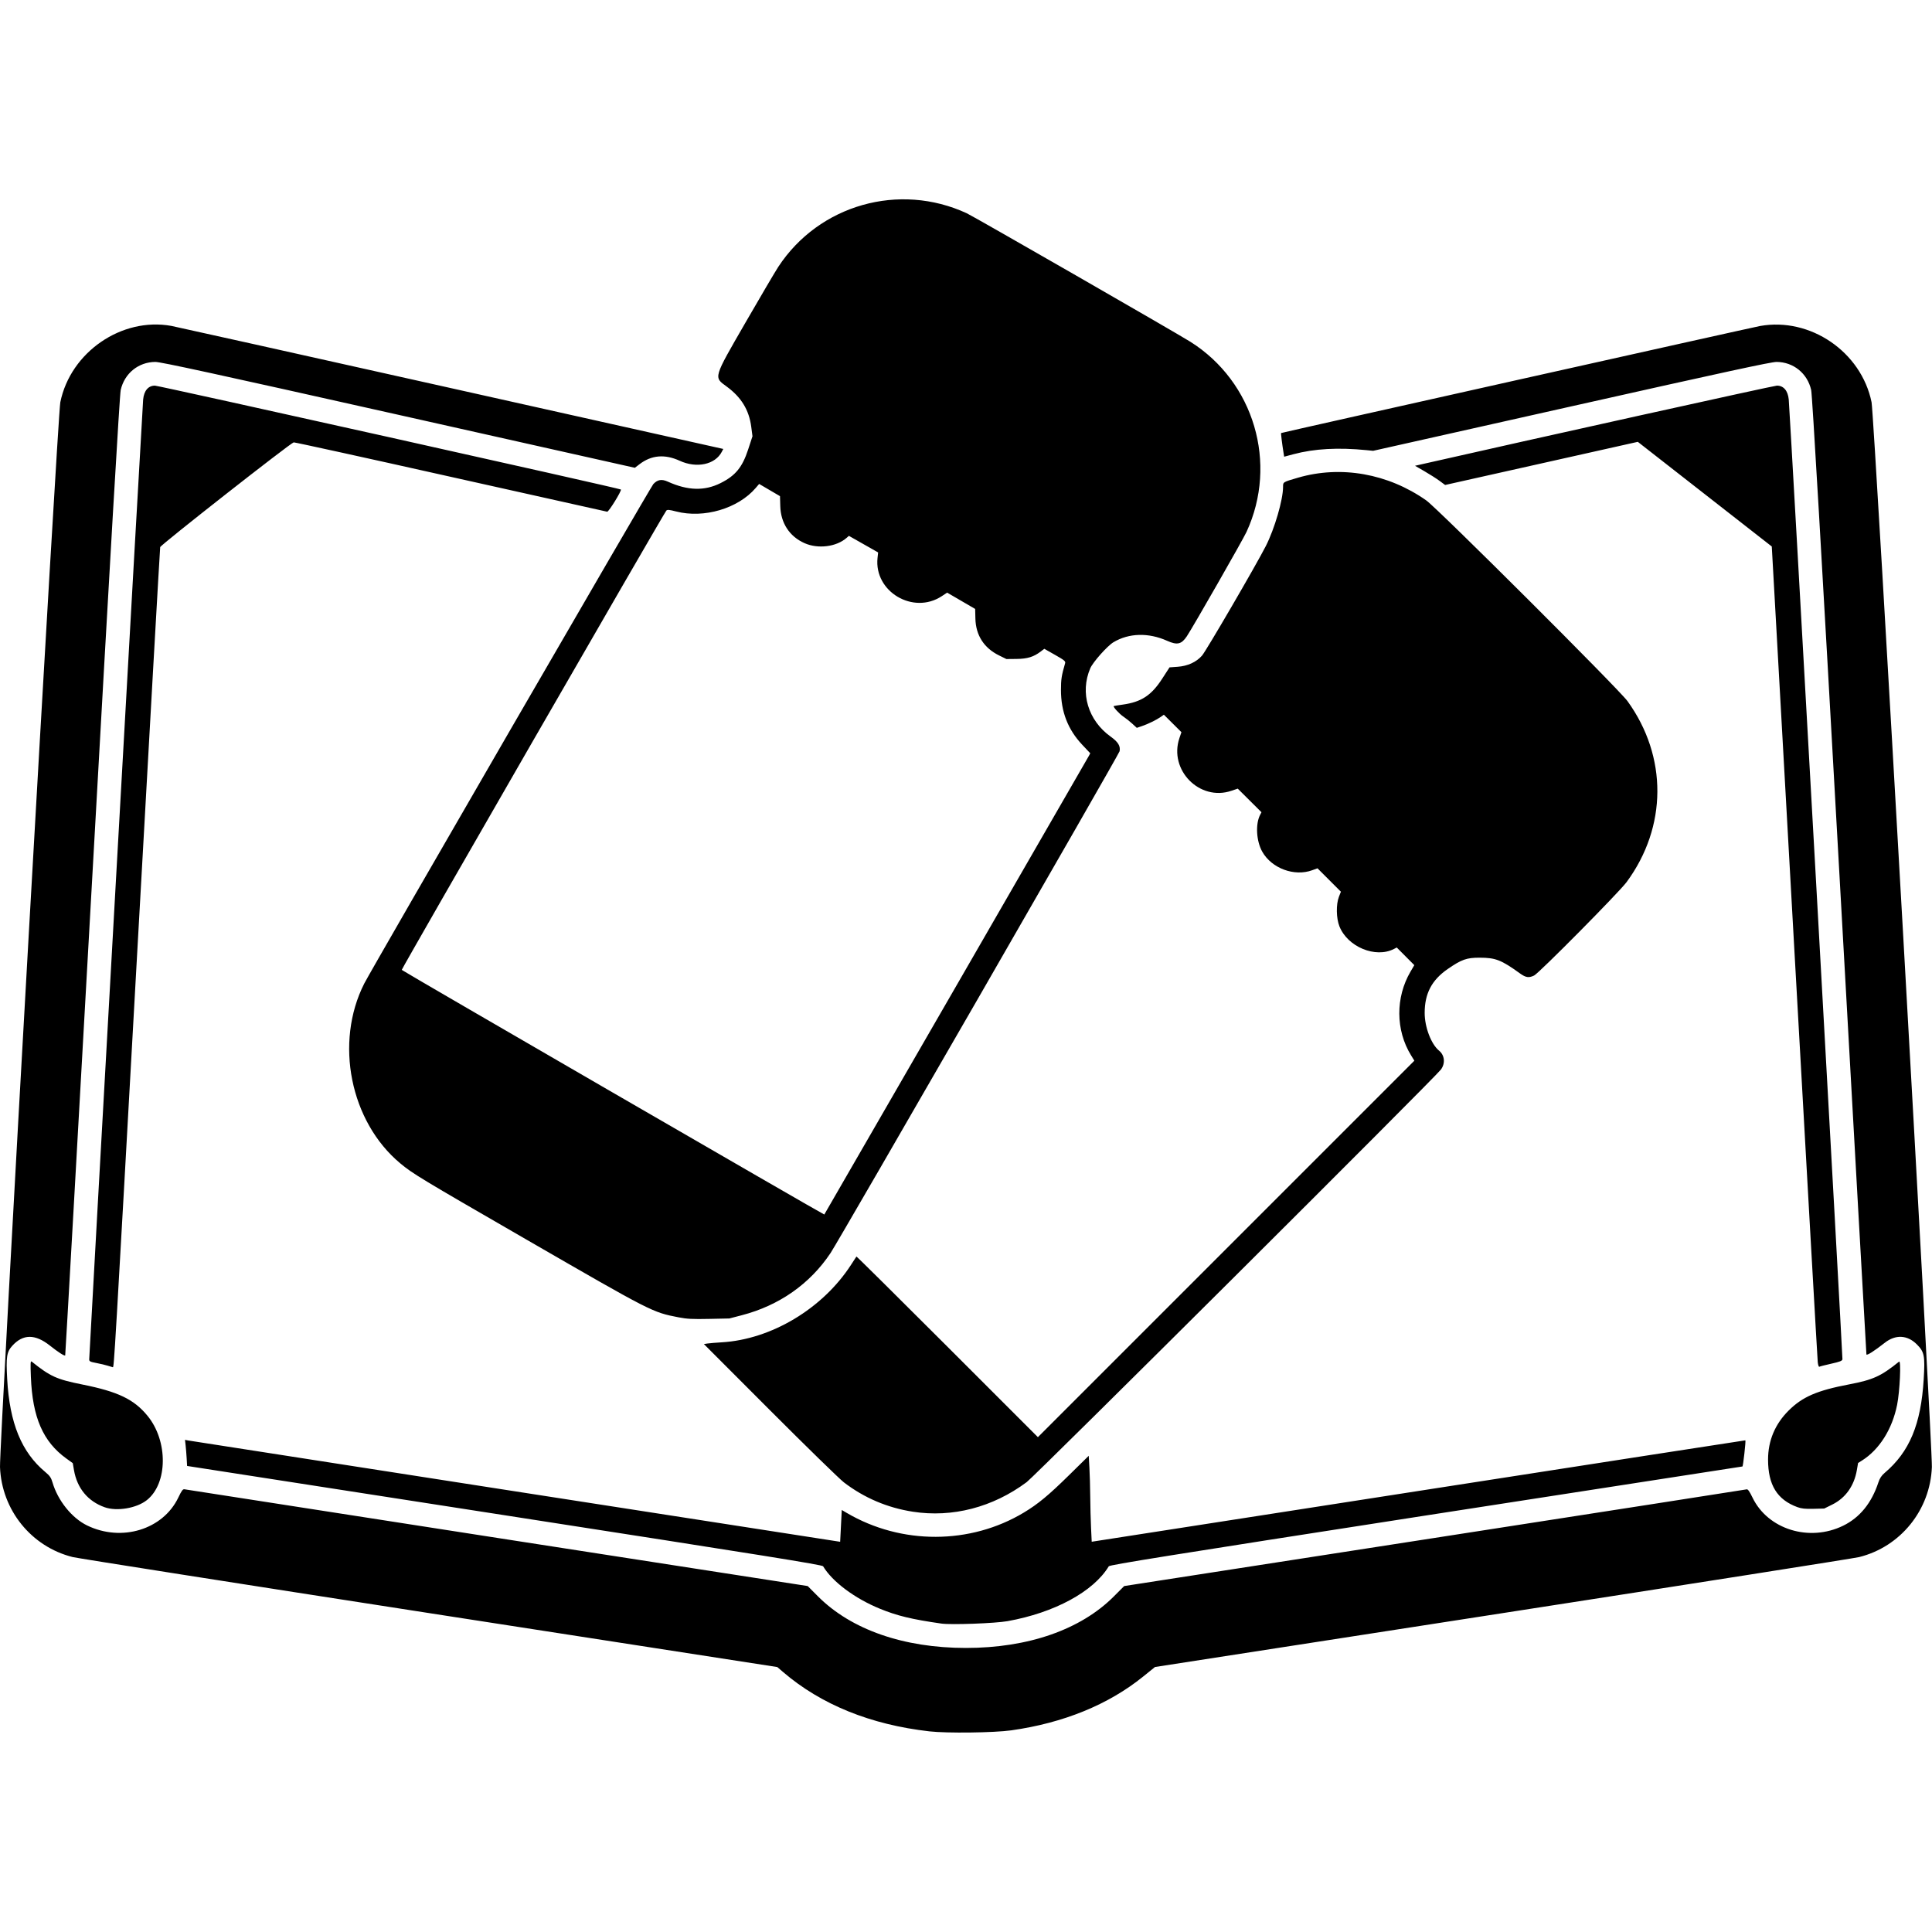
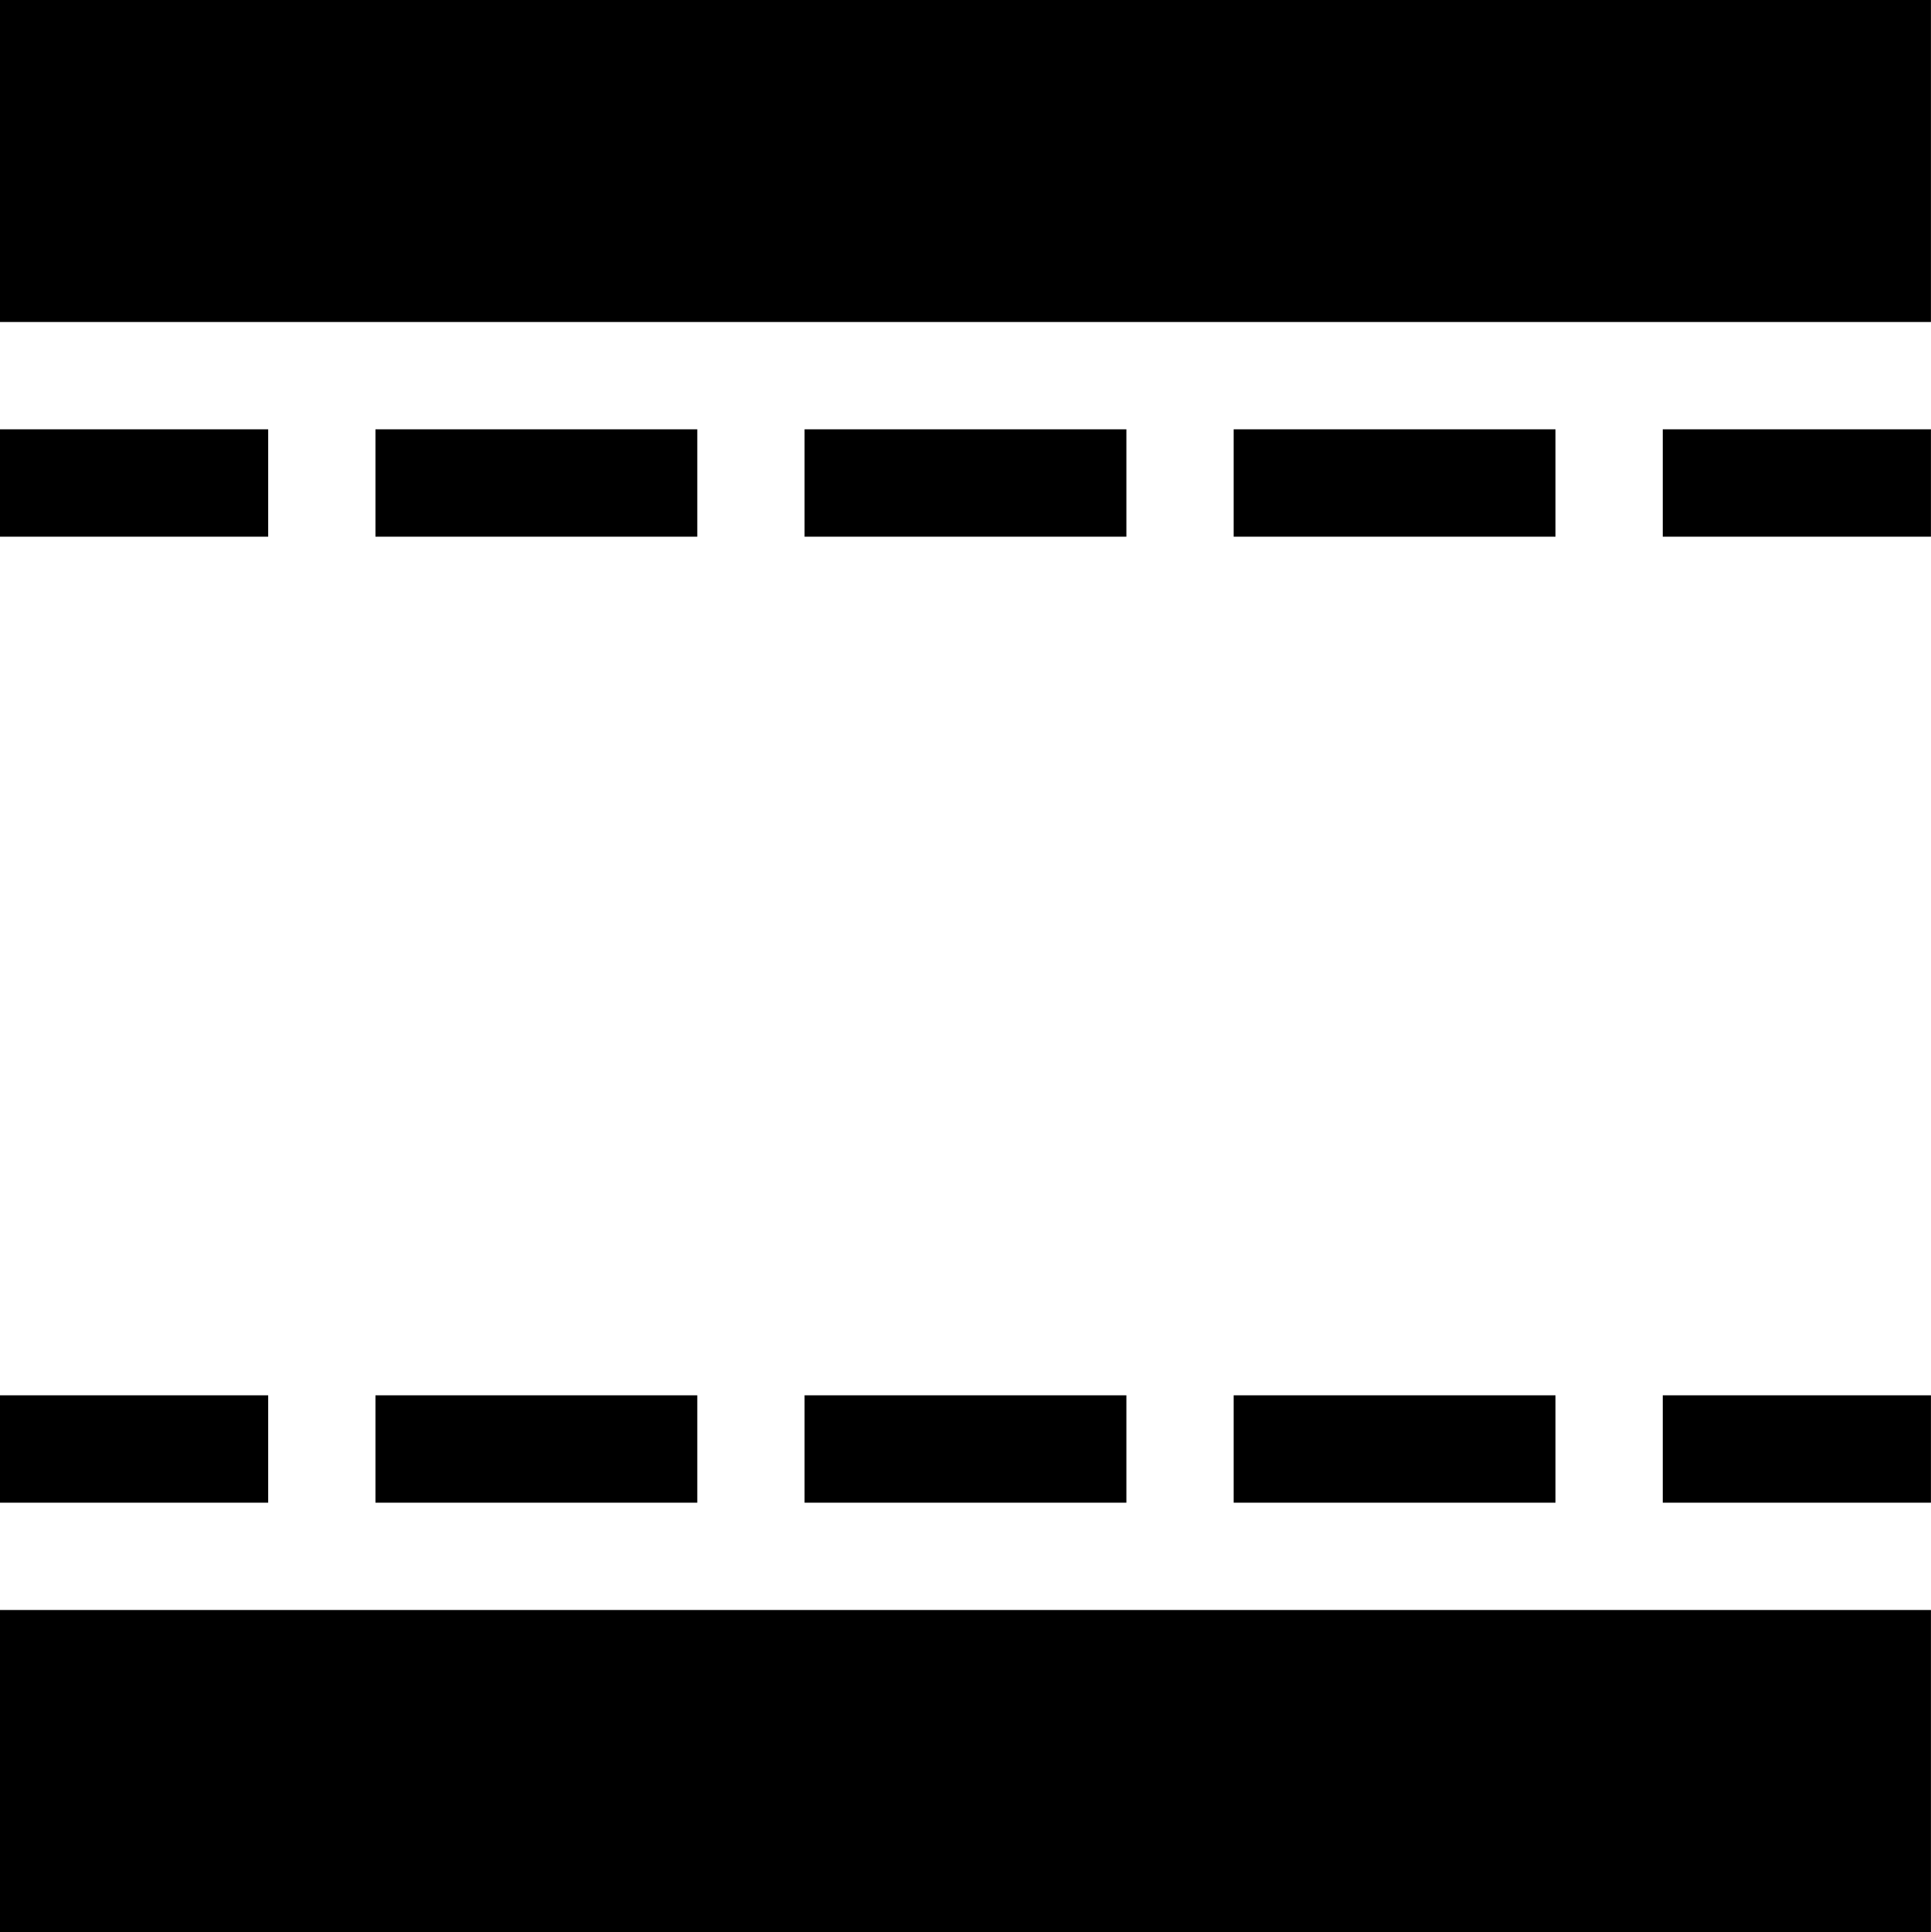
- <svg xmlns="http://www.w3.org/2000/svg" width="20" height="20" viewBox="0 0 5.292 5.292" version="1.1" id="svg1">
-   <defs id="defs1" />
-   <g id="layer1">
-     <style id="style1">
- .MsftOfcThm_Text1_Fill_v2 {
-  fill:#000000; 
- }
- </style>
-     <g id="g1" transform="matrix(0.01103514,0,0,0.01103514,2.958817,1.606426)" style="fill:#000000;fill-opacity:1">
-       <path d="m -37.449,284.181 c -14.59,-1.663 -26.881,-6.646 -36.289,-14.715 l -1.455,-1.248 -86.387,-13.385 c -47.512,-7.362 -87.339,-13.623 -88.503,-13.914 -10.274,-2.563 -17.64,-11.689 -18.042,-22.353 -0.188,-4.987 14.319,-261.12 14.97,-264.305 2.543,-12.445 15.254,-21.174 27.576,-18.937 0.784,0.142 31.926,7.072 69.204,15.399 l 67.778,15.141 -0.366,0.709 c -1.642,3.175 -6.234,4.155 -10.44,2.227 -3.696,-1.695 -7.006,-1.418 -9.954,0.832 l -1.189,0.908 -58.656,-13.144 c -45.531,-10.203 -59.041,-13.142 -60.376,-13.133 -4.185,0.028 -7.649,2.837 -8.587,6.965 -0.263,1.157 -2.504,39.542 -7.043,120.627 -3.662,65.411 -6.692,118.968 -6.734,119.016 -0.174,0.195 -1.757,-0.821 -3.78,-2.428 -3.683,-2.926 -6.696,-2.912 -9.366,0.043 -1.375,1.522 -1.56,2.742 -1.254,8.277 0.603,10.91 3.564,18.134 9.441,23.031 1.138,0.948 1.46,1.413 1.81,2.609 1.315,4.495 4.805,8.835 8.58,10.669 8.567,4.163 18.821,1.037 22.632,-6.9 0.867,-1.805 1.14,-2.164 1.577,-2.072 0.291,0.061 35.209,5.489 77.594,12.063 l 77.065,11.951 2.575,2.58 c 8.232,8.248 21.255,12.783 36.706,12.783 15.451,0 28.474,-4.535 36.706,-12.783 l 2.575,-2.58 77.065,-11.947 c 42.386,-6.572 77.244,-11.997 77.462,-12.057 0.278,-0.076 0.709,0.538 1.433,2.042 3.807,7.905 14.099,11.095 22.512,6.978 4.118,-2.016 7.043,-5.612 8.729,-10.733 0.344,-1.047 0.779,-1.705 1.562,-2.37 6.174,-5.233 9.014,-12.045 9.691,-23.247 0.353,-5.836 0.167,-6.783 -1.704,-8.654 -2.352,-2.351 -5.29,-2.495 -7.967,-0.389 -2.625,2.064 -4.488,3.242 -4.549,2.875 -0.032,-0.196 -3.043,-53.756 -6.692,-119.022 -4.524,-80.924 -6.756,-119.205 -7.019,-120.362 -0.938,-4.128 -4.402,-6.938 -8.588,-6.965 -1.331,-0.009 -12.831,2.481 -50.932,11.027 l -49.212,11.038 -1.587,-0.16 c -7.054,-0.709 -13.007,-0.379 -18.201,1.008 l -2.296,0.613 -0.131,-0.817 c -0.396,-2.475 -0.703,-4.975 -0.621,-5.057 0.118,-0.118 116.743,-26.184 118.862,-26.566 12.473,-2.246 25.139,6.403 27.695,18.913 0.651,3.185 15.159,259.318 14.97,264.305 -0.402,10.664 -7.767,19.79 -18.041,22.353 -1.165,0.291 -40.971,6.55 -88.459,13.909 l -86.342,13.381 -2.955,2.387 c -8.627,6.969 -19.767,11.509 -32.72,13.335 -4.259,0.6 -15.993,0.744 -20.332,0.25 z m 3.002,-26.752 c -7.364,-1.053 -10.967,-1.923 -15.284,-3.69 -6.254,-2.562 -11.794,-6.704 -14.085,-10.533 -0.217,-0.363 -14.346,-2.627 -79.067,-12.673 l -78.802,-12.231 -0.106,-1.853 c -0.058,-1.018 -0.176,-2.475 -0.261,-3.238 l -0.155,-1.386 0.746,0.146 c 0.411,0.08 37.001,5.773 81.312,12.65 l 80.566,12.506 0.168,-3.327 c 0.092,-1.83 0.182,-3.607 0.198,-3.948 l 0.03,-0.62 1.257,0.737 c 13.535,7.945 30.664,7.901 43.974,-0.114 3.482,-2.097 6.095,-4.259 11.151,-9.231 l 4.92,-4.838 0.172,2.978 c 0.094,1.637 0.186,4.882 0.204,7.21 0.018,2.329 0.108,5.788 0.2,7.687 l 0.167,3.454 81.095,-12.602 c 44.603,-6.931 81.121,-12.587 81.153,-12.568 0.154,0.091 -0.561,6.489 -0.725,6.489 -0.104,0 -35.477,5.476 -78.607,12.169 -64,9.932 -78.466,12.25 -78.682,12.607 -3.797,6.287 -13.471,11.528 -25.135,13.618 -3.052,0.547 -13.98,0.947 -16.404,0.601 z m -7.117,-27.771 c -6.314,-0.981 -12.075,-3.435 -17.092,-7.279 -1.091,-0.836 -9.357,-8.903 -18.367,-17.926 l -16.383,-16.405 0.905,-0.139 c 0.498,-0.077 2.091,-0.209 3.542,-0.295 12.273,-0.723 25.016,-8.353 32.042,-19.186 0.708,-1.092 1.326,-2.039 1.373,-2.106 0.047,-0.066 10.201,9.994 22.565,22.357 l 22.479,22.478 46.722,-46.722 46.722,-46.723 -0.828,-1.345 c -3.834,-6.231 -3.879,-14.366 -0.114,-20.789 l 0.929,-1.585 -2.178,-2.189 -2.178,-2.189 -0.695,0.359 c -4.577,2.367 -11.521,-0.514 -13.539,-5.618 -0.794,-2.009 -0.855,-5.426 -0.13,-7.306 l 0.497,-1.288 -2.904,-2.904 -2.904,-2.904 -1.297,0.475 c -4.458,1.633 -10.078,-0.452 -12.418,-4.606 -1.468,-2.607 -1.717,-6.835 -0.536,-9.111 l 0.348,-0.671 -2.945,-2.931 -2.945,-2.931 -1.587,0.538 C 29.651,53.386 21.948,45.572 24.626,37.64 l 0.498,-1.475 -2.178,-2.167 -2.178,-2.167 -0.752,0.531 c -1.062,0.749 -3.173,1.783 -4.684,2.294 l -1.286,0.435 -1.126,-1.038 C 12.3,33.482 11.305,32.692 10.709,32.298 9.735,31.653 8.088,29.851 8.322,29.686 c 0.051,-0.036 1.058,-0.2 2.237,-0.364 4.605,-0.641 7.104,-2.279 9.778,-6.408 l 1.837,-2.836 2.01,-0.145 c 2.497,-0.18 4.634,-1.158 6.051,-2.768 1.027,-1.167 13.446,-22.492 15.84,-27.199 2.173,-4.272 4.277,-11.488 4.277,-14.666 0,-1.244 -0.071,-1.2 3.704,-2.3 10.664,-3.107 22.37,-1.033 31.848,5.642 2.828,1.992 47.803,46.85 49.949,49.821 9.961,13.783 9.874,31.198 -0.225,44.913 -1.856,2.522 -21.762,22.627 -22.969,23.2 -1.307,0.62 -2.057,0.509 -3.475,-0.513 -4.661,-3.361 -6.07,-3.913 -10.017,-3.921 -3.244,-0.007 -4.508,0.44 -7.938,2.808 -3.965,2.737 -5.725,6.09 -5.725,10.905 0,3.538 1.611,7.757 3.58,9.373 1.39,1.141 1.585,3.151 0.454,4.676 -1.541,2.077 -100.657,100.8 -102.819,102.411 -8.407,6.264 -18.454,8.872 -28.284,7.344 z m -200.584,-1.105 c -4.166,-1.478 -6.85,-4.727 -7.62,-9.225 l -0.295,-1.722 -1.597,-1.15 c -5.782,-4.162 -8.409,-10.204 -8.799,-20.23 -0.136,-3.525 -0.106,-4.075 0.214,-3.819 4.605,3.692 6.176,4.402 12.577,5.685 8.87,1.778 12.807,3.673 16.173,7.783 5.117,6.249 5.022,16.792 -0.188,20.915 -2.545,2.013 -7.437,2.838 -10.465,1.763 z m 420.148,-0.036 c -5.005,-1.836 -7.262,-5.502 -7.262,-11.797 0,-4.695 1.74,-8.83 5.128,-12.189 3.43,-3.401 7.037,-4.959 14.98,-6.473 5.973,-1.139 7.912,-2.022 12.412,-5.649 0.545,-0.44 0.194,7.332 -0.484,10.717 -1.21,6.042 -4.4,11.105 -8.712,13.827 l -0.98,0.619 -0.301,1.758 c -0.672,3.92 -2.819,6.932 -6.095,8.552 l -2.009,0.993 -2.67,0.066 c -2.068,0.052 -2.972,-0.044 -4.007,-0.424 z M -241.352,193.43 c -0.582,-0.188 -1.862,-0.493 -2.844,-0.676 -1.527,-0.286 -1.786,-0.414 -1.789,-0.887 -0.005,-1.056 13.229,-236.571 13.389,-238.268 0.207,-2.189 1.279,-3.454 2.926,-3.45 0.975,0.002 115.379,25.503 115.656,25.78 0.26,0.259 -3.015,5.572 -3.399,5.515 -0.208,-0.031 -17.702,-3.933 -38.875,-8.671 -21.174,-4.739 -38.695,-8.583 -38.936,-8.543 -0.758,0.125 -33.011,25.43 -33.141,26.001 -0.066,0.291 -2.63,45.535 -5.697,100.542 -5.656,101.415 -5.753,103.076 -6.059,103.028 -0.095,-0.015 -0.649,-0.182 -1.231,-0.37 z m 424.427,-0.859 c -0.081,-0.691 -2.682,-46.535 -5.78,-101.876 l -5.632,-100.619 -16.628,-12.989 -16.628,-12.989 -23.913,5.354 -23.912,5.354 -1.382,-1.02 c -0.76,-0.561 -2.442,-1.633 -3.737,-2.382 l -2.355,-1.362 1.944,-0.442 c 27.036,-6.151 87.141,-19.456 87.892,-19.456 1.648,0 2.72,1.263 2.93,3.453 0.271,2.832 13.409,237.672 13.327,238.216 -0.061,0.409 -0.584,0.617 -2.788,1.111 -1.492,0.333 -2.821,0.673 -2.952,0.754 -0.132,0.082 -0.305,-0.418 -0.386,-1.109 z M -99.667,181.418 c -6.571,-1.277 -6.493,-1.238 -37.958,-19.404 -26.175,-15.113 -28.065,-16.255 -31.139,-18.814 -12.438,-10.351 -16.373,-29.98 -8.951,-44.64 1.766,-3.489 71.101,-123.279 71.758,-123.978 1.056,-1.122 2.072,-1.29 3.607,-0.597 4.958,2.24 9.106,2.349 13.105,0.344 3.676,-1.843 5.377,-3.916 6.813,-8.301 l 1.085,-3.314 -0.307,-2.354 c -0.543,-4.167 -2.474,-7.332 -6.087,-9.977 -3.263,-2.389 -3.401,-1.917 4.643,-15.864 3.729,-6.466 7.406,-12.709 8.17,-13.874 10.106,-15.391 29.986,-21.038 46.766,-13.284 1.725,0.797 51.975,29.674 55.495,31.891 15.826,9.967 21.802,30.205 13.944,47.214 -0.912,1.975 -13.327,23.686 -14.813,25.906 -1.333,1.991 -2.39,2.233 -4.878,1.117 -4.627,-2.075 -9.497,-1.946 -13.332,0.352 -1.523,0.912 -5.096,4.929 -5.757,6.471 -2.609,6.086 -0.548,12.956 5.093,16.981 1.821,1.299 2.444,2.327 2.188,3.607 -0.156,0.78 -69.59,121.317 -71.749,124.557 -5.112,7.669 -12.766,13.03 -22.041,15.438 l -3.087,0.802 -5.027,0.104 c -4.12,0.086 -5.481,0.017 -7.541,-0.384 z M -30.817,99.239 C -12.846,68.098 2,42.345 2.175,42.011 L 2.494,41.403 0.483,39.266 C -3.063,35.496 -4.779,31.064 -4.776,25.685 c 0.002,-2.658 0.14,-3.544 1.033,-6.641 0.139,-0.481 -0.198,-0.759 -2.505,-2.065 l -2.665,-1.509 -0.861,0.657 c -1.782,1.359 -3.32,1.834 -6.025,1.861 l -2.519,0.025 -1.831,-0.901 c -3.742,-1.842 -5.764,-4.996 -5.867,-9.15 l -0.059,-2.385 -3.476,-2.024 -3.476,-2.024 -1.331,0.877 c -7.095,4.673 -16.847,-1.132 -15.947,-9.493 l 0.146,-1.359 -3.627,-2.06 -3.627,-2.059 -0.556,0.489 c -2.551,2.246 -7.111,2.819 -10.478,1.316 -3.709,-1.656 -5.878,-4.971 -6,-9.17 l -0.072,-2.488 -2.586,-1.516 -2.586,-1.516 -0.864,1.008 c -4.378,5.107 -12.867,7.607 -19.761,5.82 -1.687,-0.437 -2.166,-0.479 -2.414,-0.212 -0.602,0.648 -65.758,113.754 -65.674,114.004 0.069,0.207 104.781,60.832 104.883,60.723 0.017,-0.018 14.734,-25.512 32.704,-56.654 z" id="path2" class="MsftOfcThm_Text1_Fill_v2" style="fill:#000000;fill-opacity:1" />
-     </g>
+ <svg xmlns="http://www.w3.org/2000/svg" width="2338" height="2339" xml:space="preserve" overflow="hidden">
+   <defs>
+     <clipPath id="clip0">
+       <rect x="1031" y="68" width="2338" height="2339" />
+     </clipPath>
+   </defs>
+   <g clip-path="url(#clip0)" transform="translate(-1031 -68)">
+     <path d="M1031 2017.17 3369 2017.17 3369 2407 1031 2407ZM3044.28 1757.28 3369 1757.28 3369 1887.22 3044.28 1887.22ZM2524.72 1757.28 2914.39 1757.28 2914.39 1887.22 2524.72 1887.22ZM2005.17 1757.28 2394.83 1757.28 2394.83 1887.22 2005.17 1887.22ZM1485.61 1757.28 1875.28 1757.28 1875.28 1887.22 1485.61 1887.22ZM1031 1757.28 1355.72 1757.28 1355.72 1887.22 1031 1887.22ZM3044.28 587.78 3369 587.78 3369 717.723 3044.28 717.723ZM2524.72 587.78 2914.39 587.78 2914.39 717.723 2524.72 717.723ZM2005.17 587.78 2394.83 587.78 2394.83 717.723 2005.17 717.723ZM1485.61 587.78 1875.28 587.78 1875.28 717.723 1485.61 717.723ZM1031 587.78 1355.72 587.78 1355.72 717.723 1031 717.723ZM1031 68 3369 68 3369 457.834 1031 457.834Z" fill-rule="evenodd" />
  </g>
</svg>
